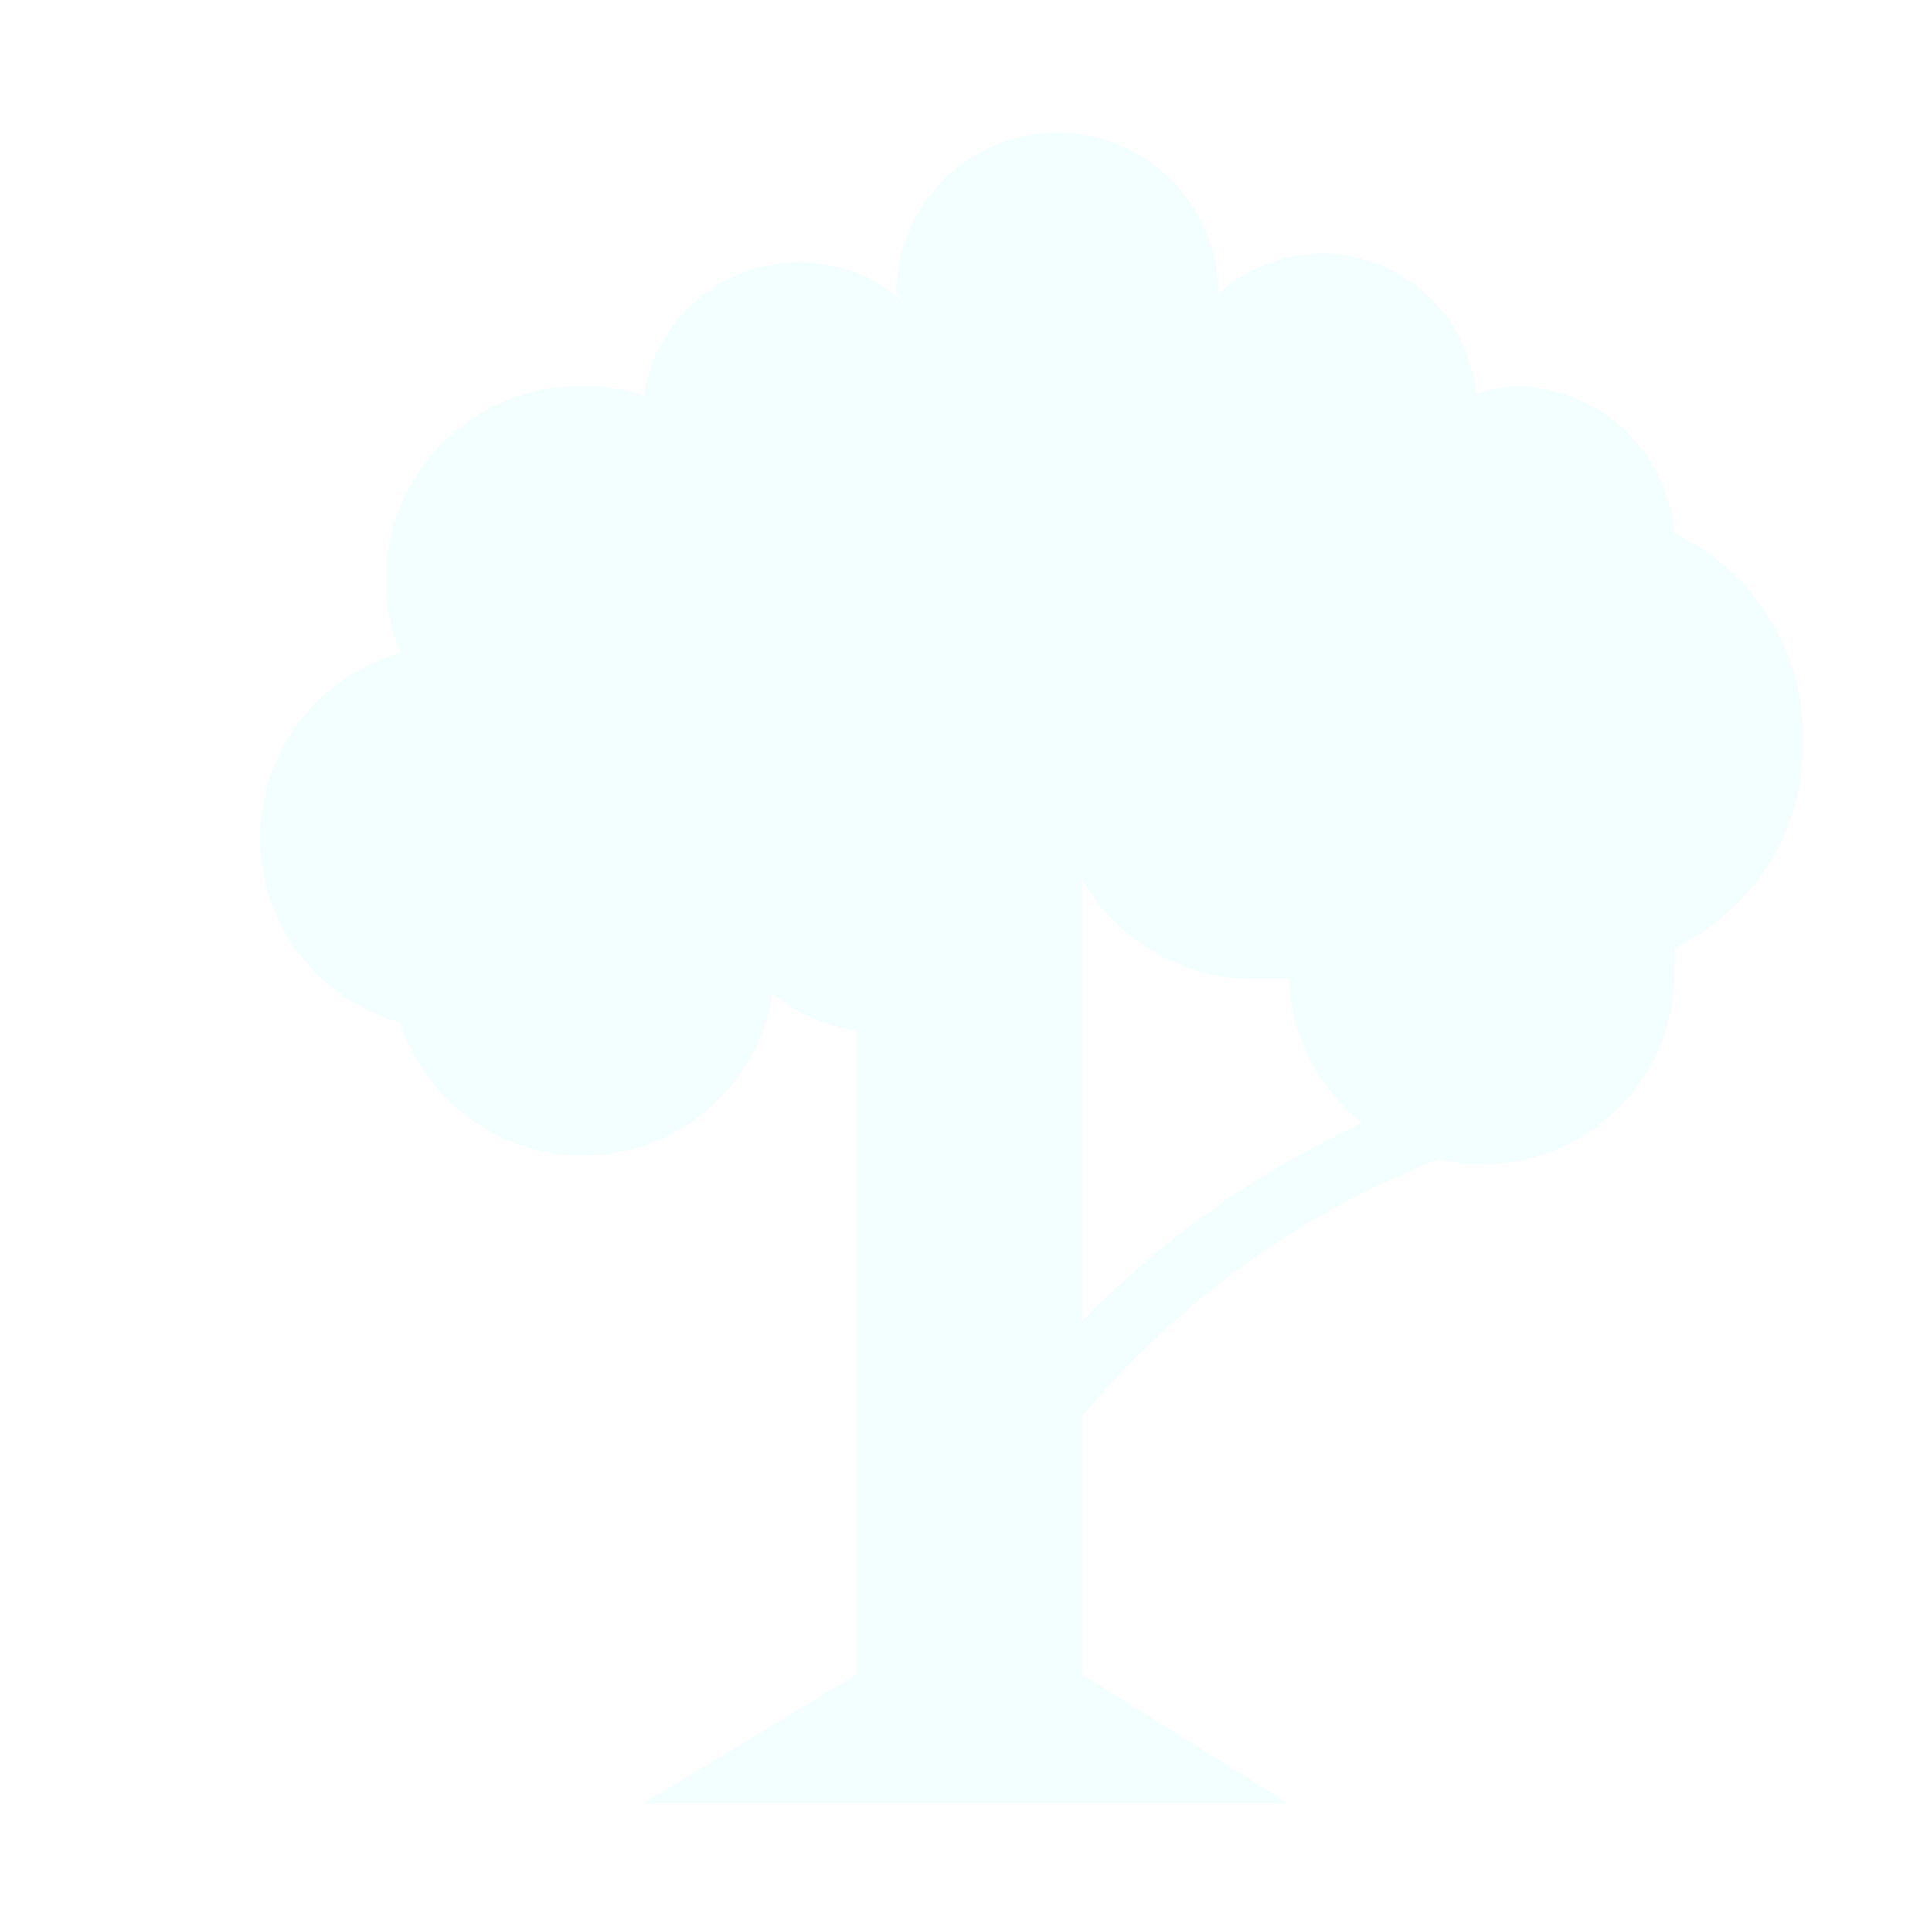
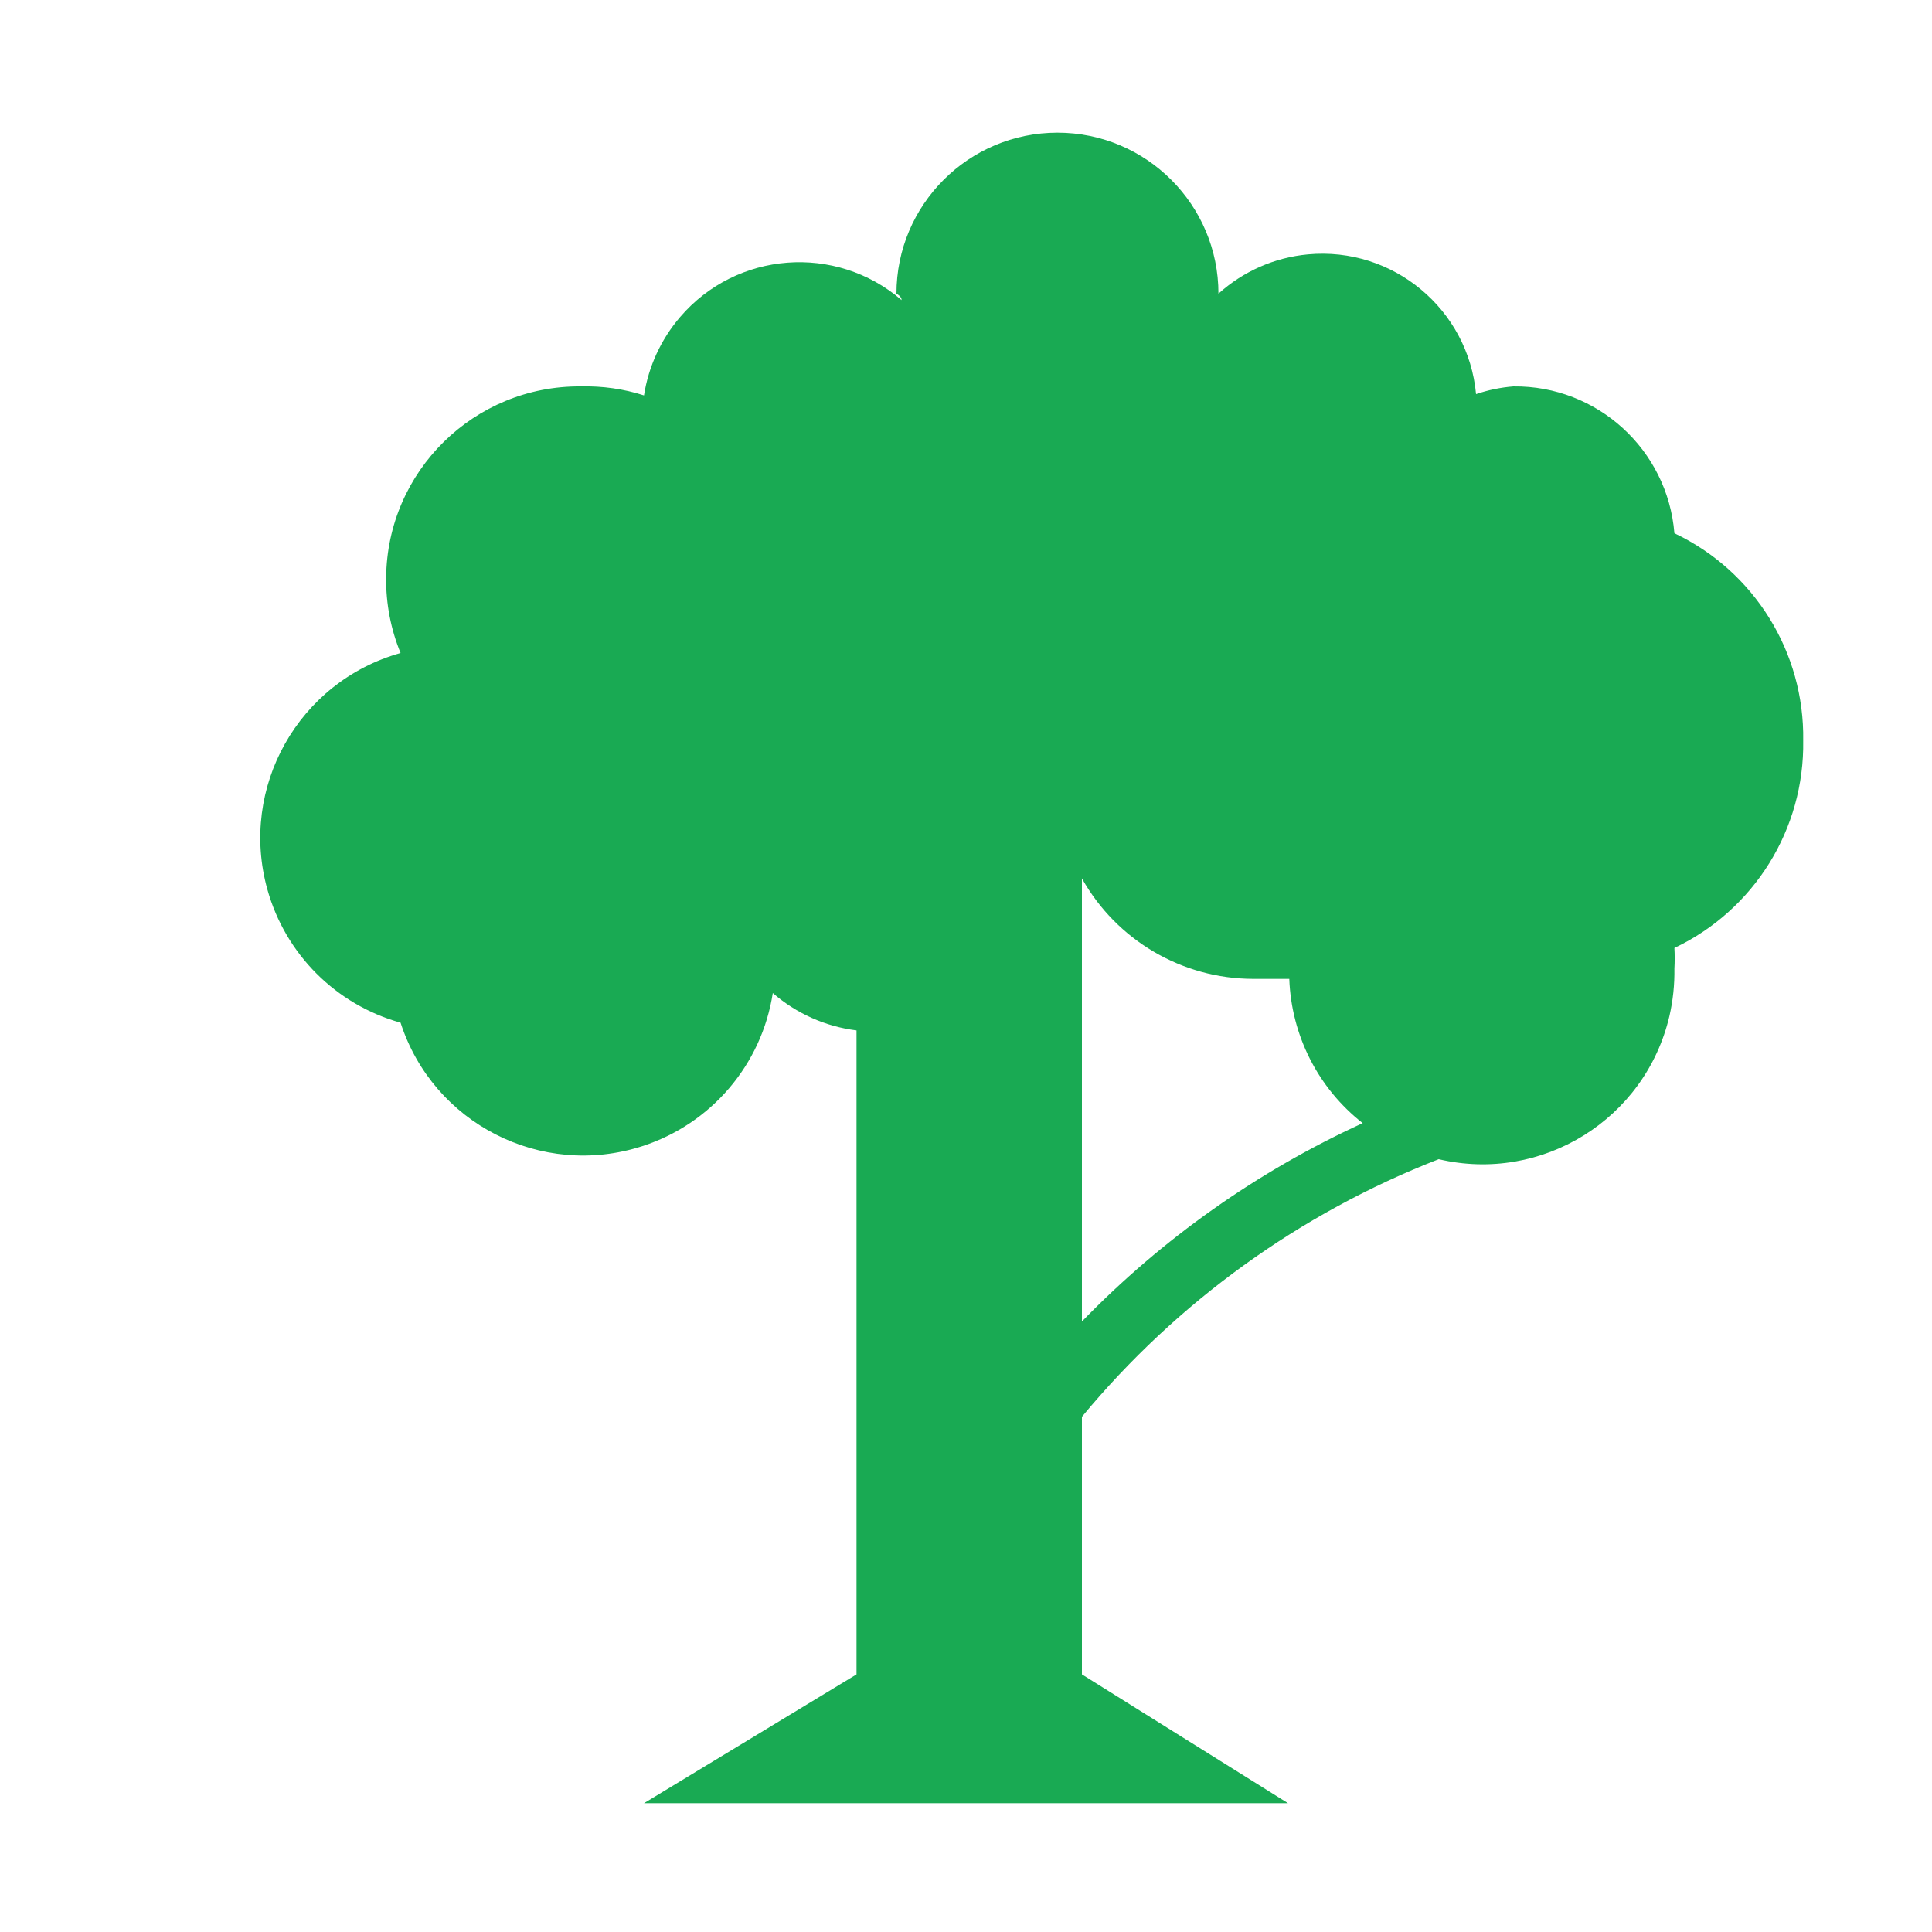
<svg xmlns="http://www.w3.org/2000/svg" version="1.1" id="park-15" width="15px" height="15px" viewBox="0 0 15 15">
-   <path d="M14,5.75c0.011-0.686-0.38-1.316-1-1.61C12.947,3.491,12.401,2.993,11.75,3  c-0.099,0.008-0.196,0.028-0.29,0.06c-0.061-0.66-0.645-1.146-1.305-1.085C9.896,1.999,9.653,2.106,9.46,2.28l0,0  c0-0.69-0.56-1.25-1.25-1.25S6.96,1.59,6.96,2.28C6.96,2.28,7,2.3,7,2.33C6.489,1.891,5.718,1.95,5.28,2.462  C5.132,2.635,5.035,2.845,5,3.07C4.842,3.019,4.676,2.996,4.51,3C3.682,2.993,3.004,3.659,2.998,4.487  C2.996,4.687,3.034,4.885,3.11,5.07C2.317,5.292,1.855,6.114,2.076,6.906C2.216,7.408,2.608,7.8,3.11,7.94  c0.253,0.783,1.093,1.212,1.876,0.959C5.522,8.726,5.914,8.266,6,7.71C6.183,7.869,6.409,7.97,6.65,8v5L5,14h5l-1.6-1  v-2c0.738-0.891,1.692-1.58,2.77-2c0.801,0.188,1.603-0.309,1.791-1.11C12.989,7.769,13.002,7.644,13,7.52  c0.003-0.053,0.003-0.107,0-0.16C13.62,7.066,14.011,6.436,14,5.75z M8.4,10.26V6.82C8.67,7.301,9.178,7.599,9.73,7.6  h0.28c0.016,0.439,0.224,0.849,0.57,1.12C9.764,9.094,9.025,9.616,8.4,10.26z" fill="#f2fffe" fillRule="evenodd" />
+   <path d="M14,5.75c0.011-0.686-0.38-1.316-1-1.61C12.947,3.491,12.401,2.993,11.75,3  c-0.099,0.008-0.196,0.028-0.29,0.06c-0.061-0.66-0.645-1.146-1.305-1.085C9.896,1.999,9.653,2.106,9.46,2.28l0,0  c0-0.69-0.56-1.25-1.25-1.25S6.96,1.59,6.96,2.28C6.96,2.28,7,2.3,7,2.33C6.489,1.891,5.718,1.95,5.28,2.462  C5.132,2.635,5.035,2.845,5,3.07C4.842,3.019,4.676,2.996,4.51,3C3.682,2.993,3.004,3.659,2.998,4.487  C2.996,4.687,3.034,4.885,3.11,5.07C2.317,5.292,1.855,6.114,2.076,6.906C2.216,7.408,2.608,7.8,3.11,7.94  c0.253,0.783,1.093,1.212,1.876,0.959C5.522,8.726,5.914,8.266,6,7.71C6.183,7.869,6.409,7.97,6.65,8v5L5,14h5l-1.6-1  v-2c0.738-0.891,1.692-1.58,2.77-2c0.801,0.188,1.603-0.309,1.791-1.11C12.989,7.769,13.002,7.644,13,7.52  c0.003-0.053,0.003-0.107,0-0.16C13.62,7.066,14.011,6.436,14,5.75z M8.4,10.26V6.82C8.67,7.301,9.178,7.599,9.73,7.6  h0.28c0.016,0.439,0.224,0.849,0.57,1.12C9.764,9.094,9.025,9.616,8.4,10.26z" fill="#19aa53" fillRule="evenodd" />
</svg>
